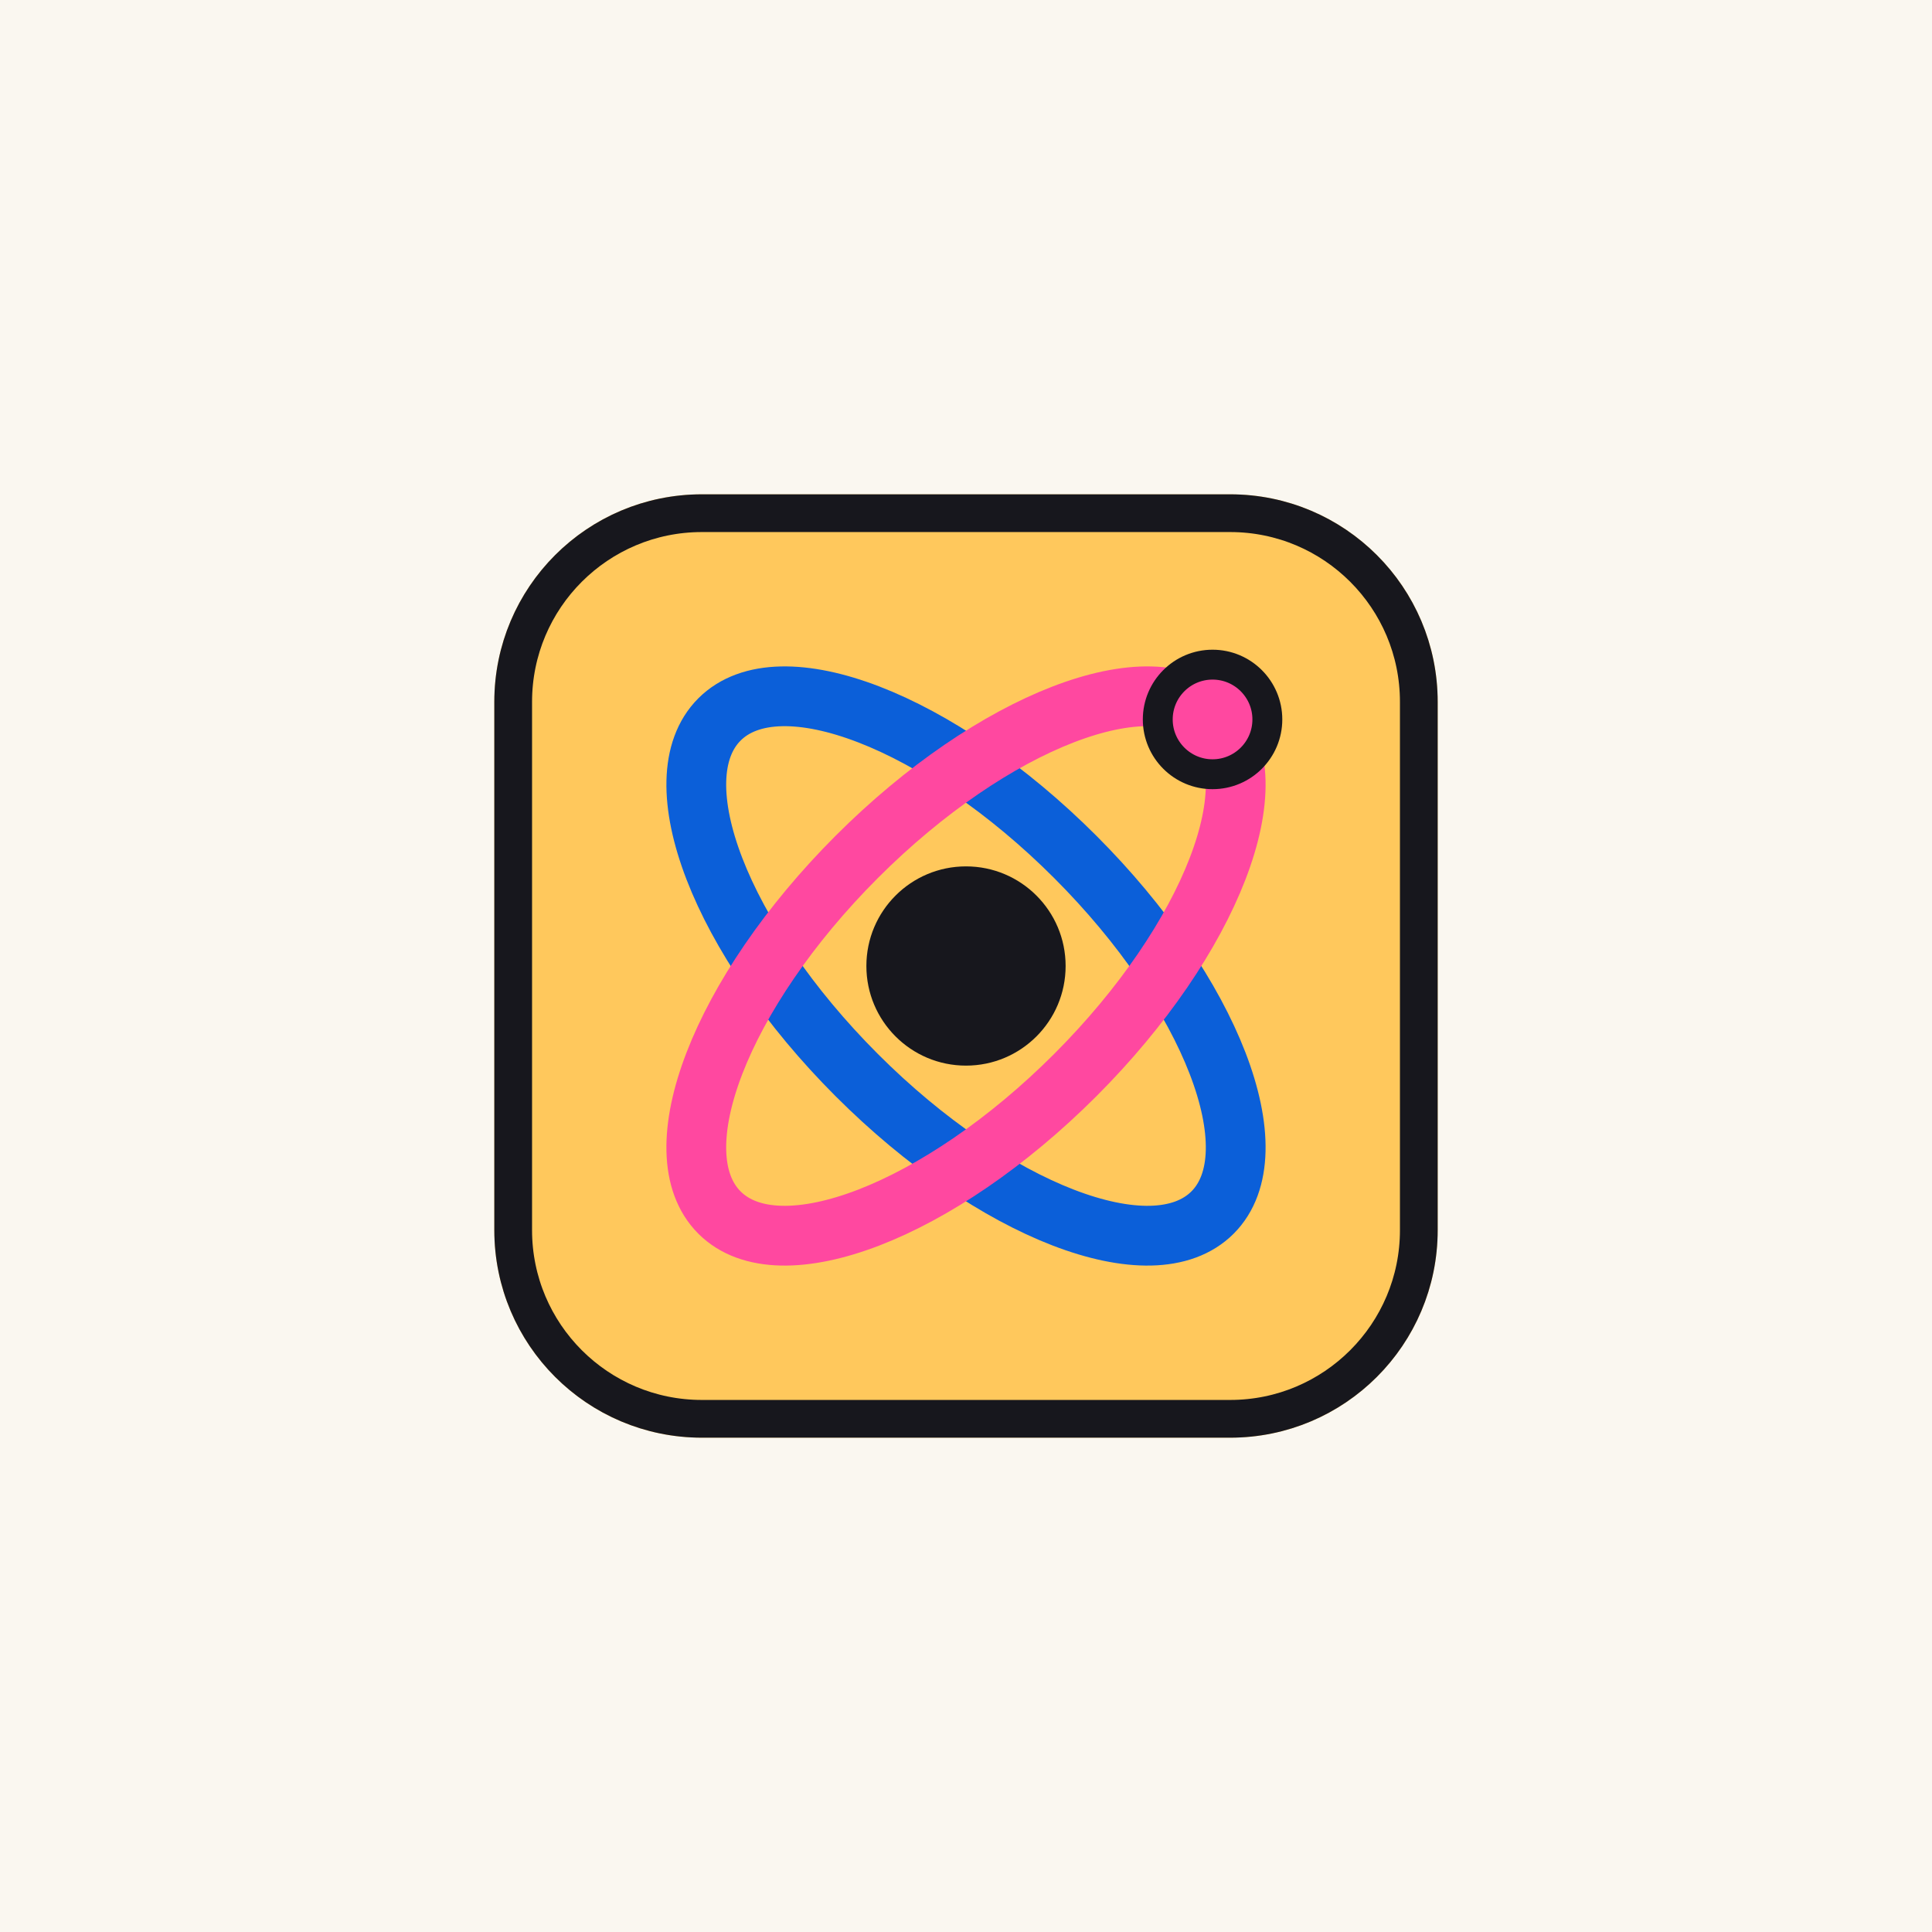
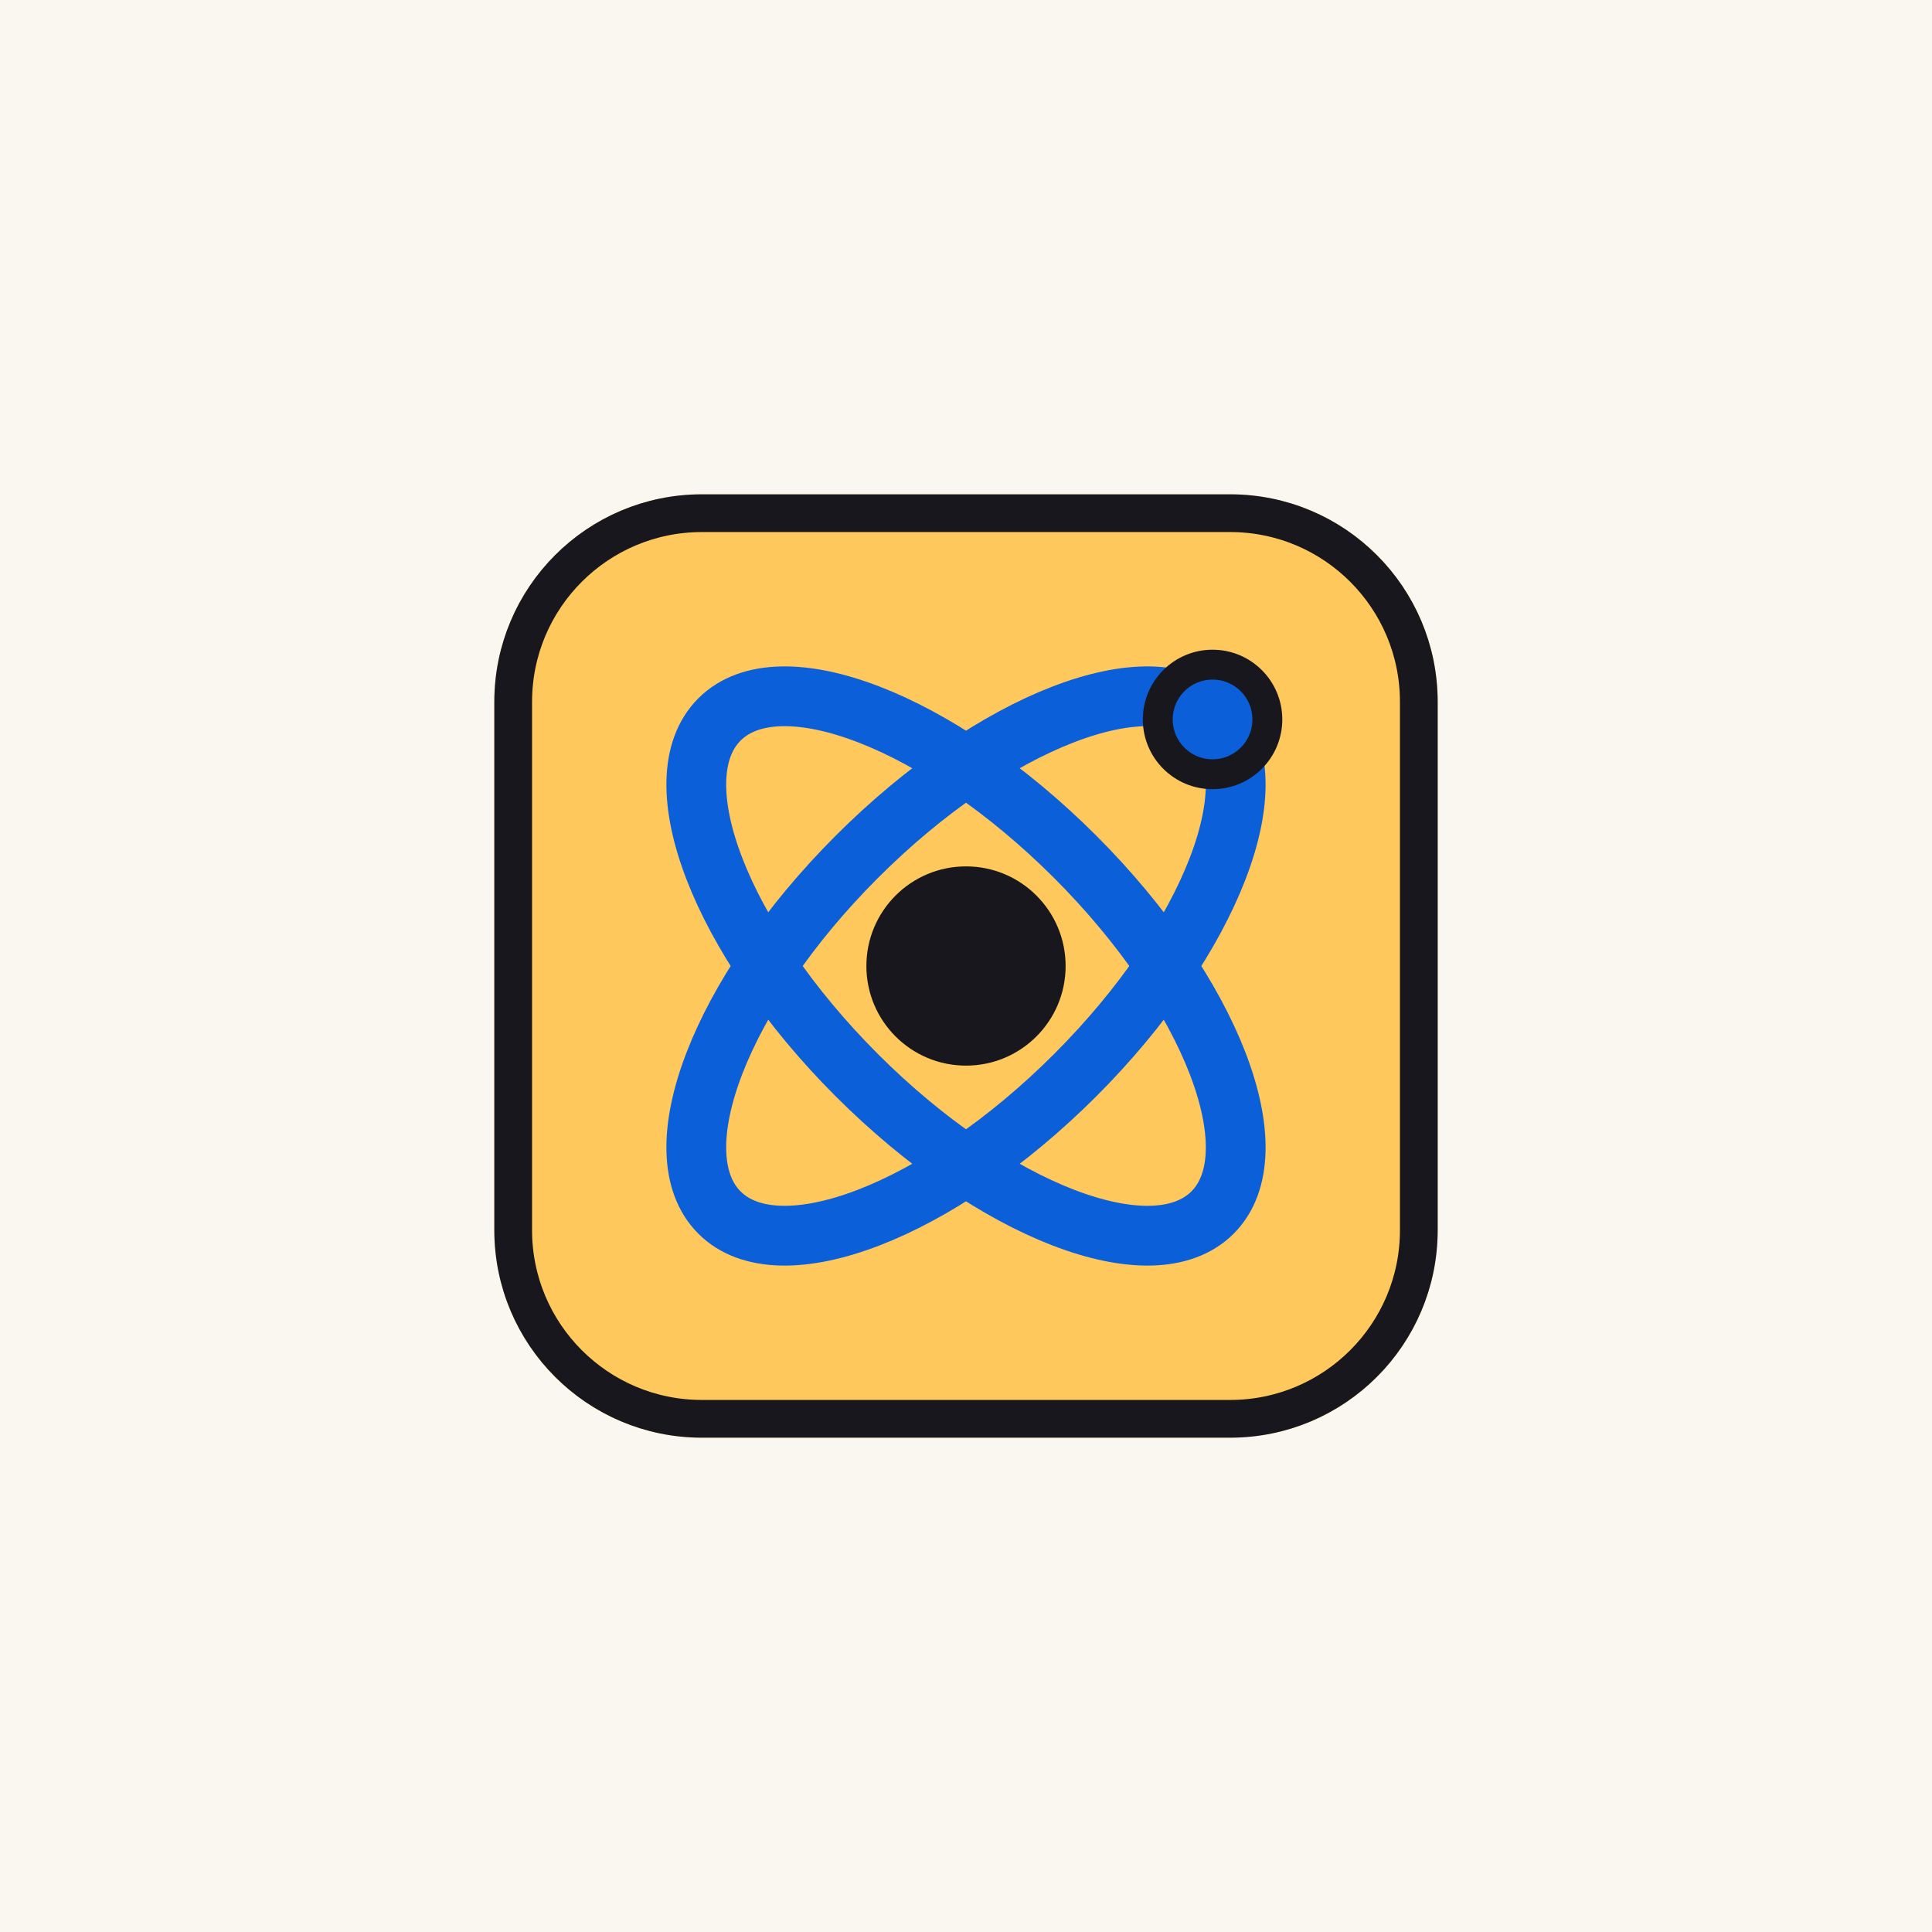
<svg xmlns="http://www.w3.org/2000/svg" viewBox="0 0 512 512">
  <rect width="512" height="512" fill="#FAF7F0" />
  <rect x="131" y="131" width="250" height="250" rx="55" fill="#FFC85C" />
  <rect x="136" y="136" width="240" height="240" rx="50" fill="none" stroke="#17171D" stroke-width="10" />
  <g transform="translate(256 256) scale(6.6)">
-     <g fill="none" stroke-width="2.4">
-       <ellipse rx="14" ry="6.2" transform="rotate(45)" stroke="#0B5FD9" />
-       <ellipse rx="14" ry="6.2" transform="rotate(-45)" stroke="#FF48A0" />
+     <g fill="none" stroke-width="2.4" stroke="#0B5FD9">
+       <ellipse rx="14" ry="6.2" transform="rotate(45)" />
+       <ellipse rx="14" ry="6.2" transform="rotate(-45)" />
    </g>
    <circle r="4" fill="#17171D" />
-     <circle cx="9.9" cy="-9.9" r="2.2" fill="#FF48A0" stroke="#17171D" stroke-width="1.2" />
+     <circle cx="9.9" cy="-9.9" r="2.2" fill="#0B5FD9" stroke="#17171D" stroke-width="1.2" />
  </g>
</svg>
